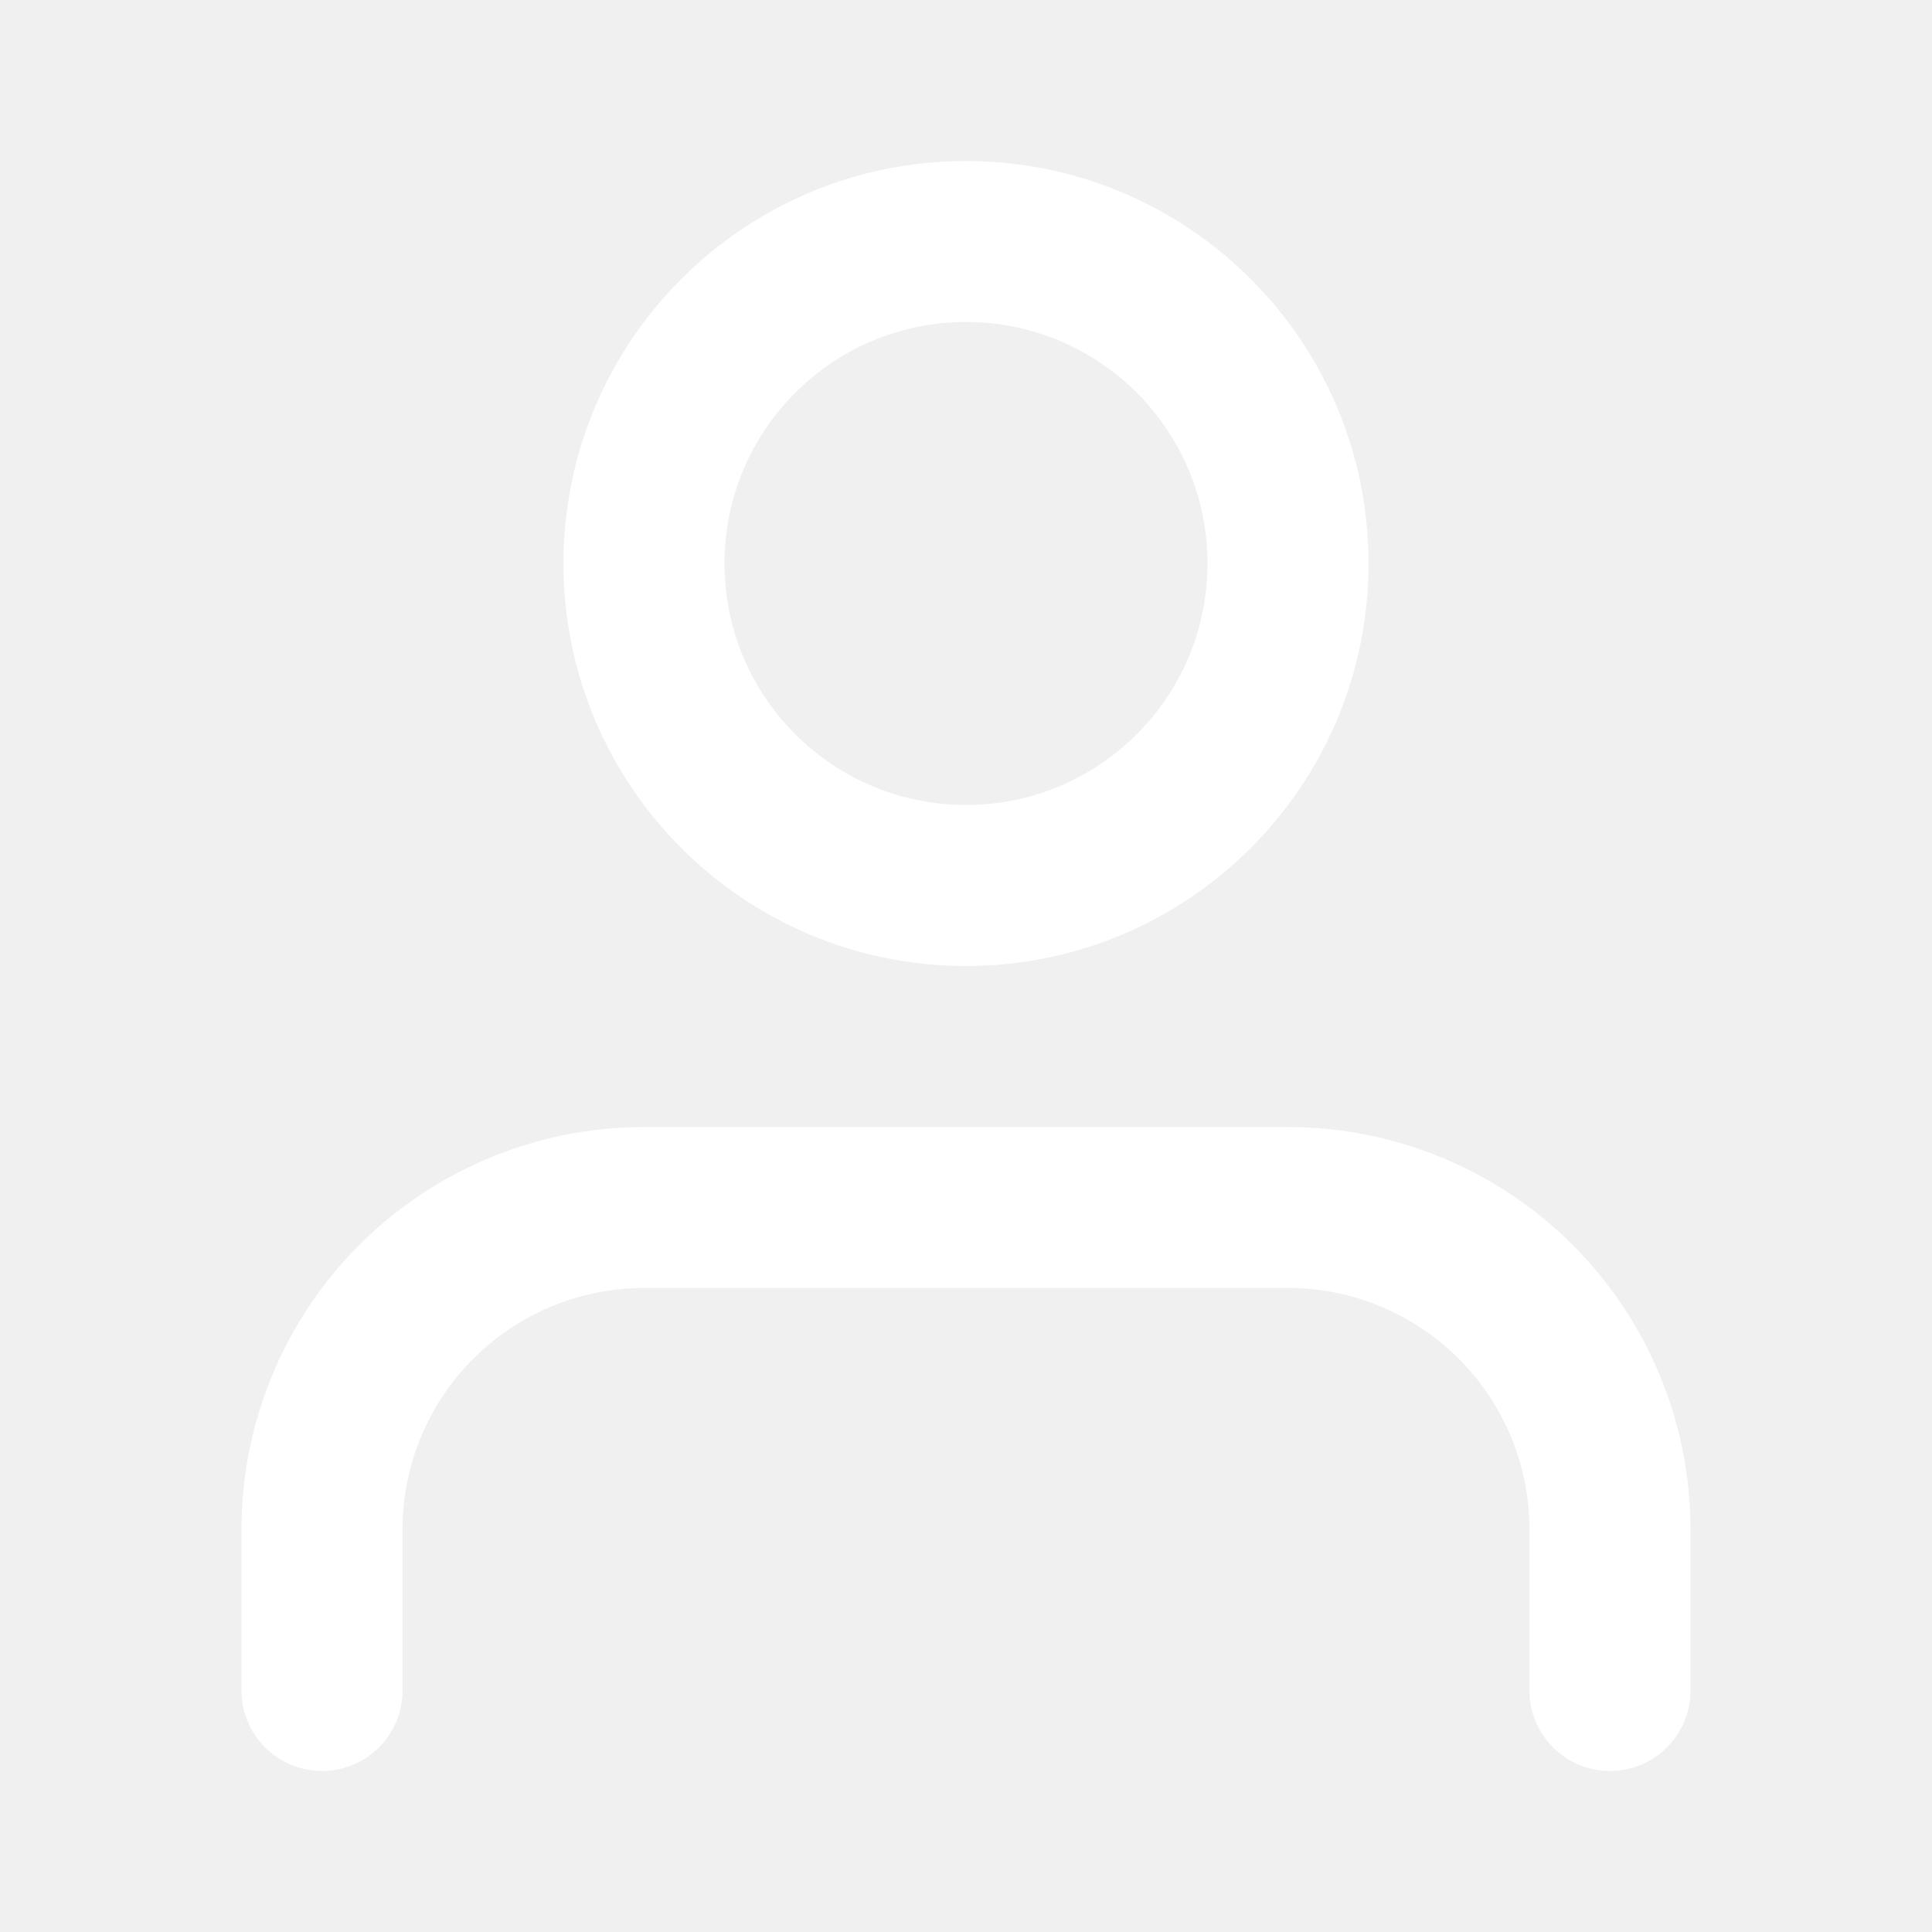
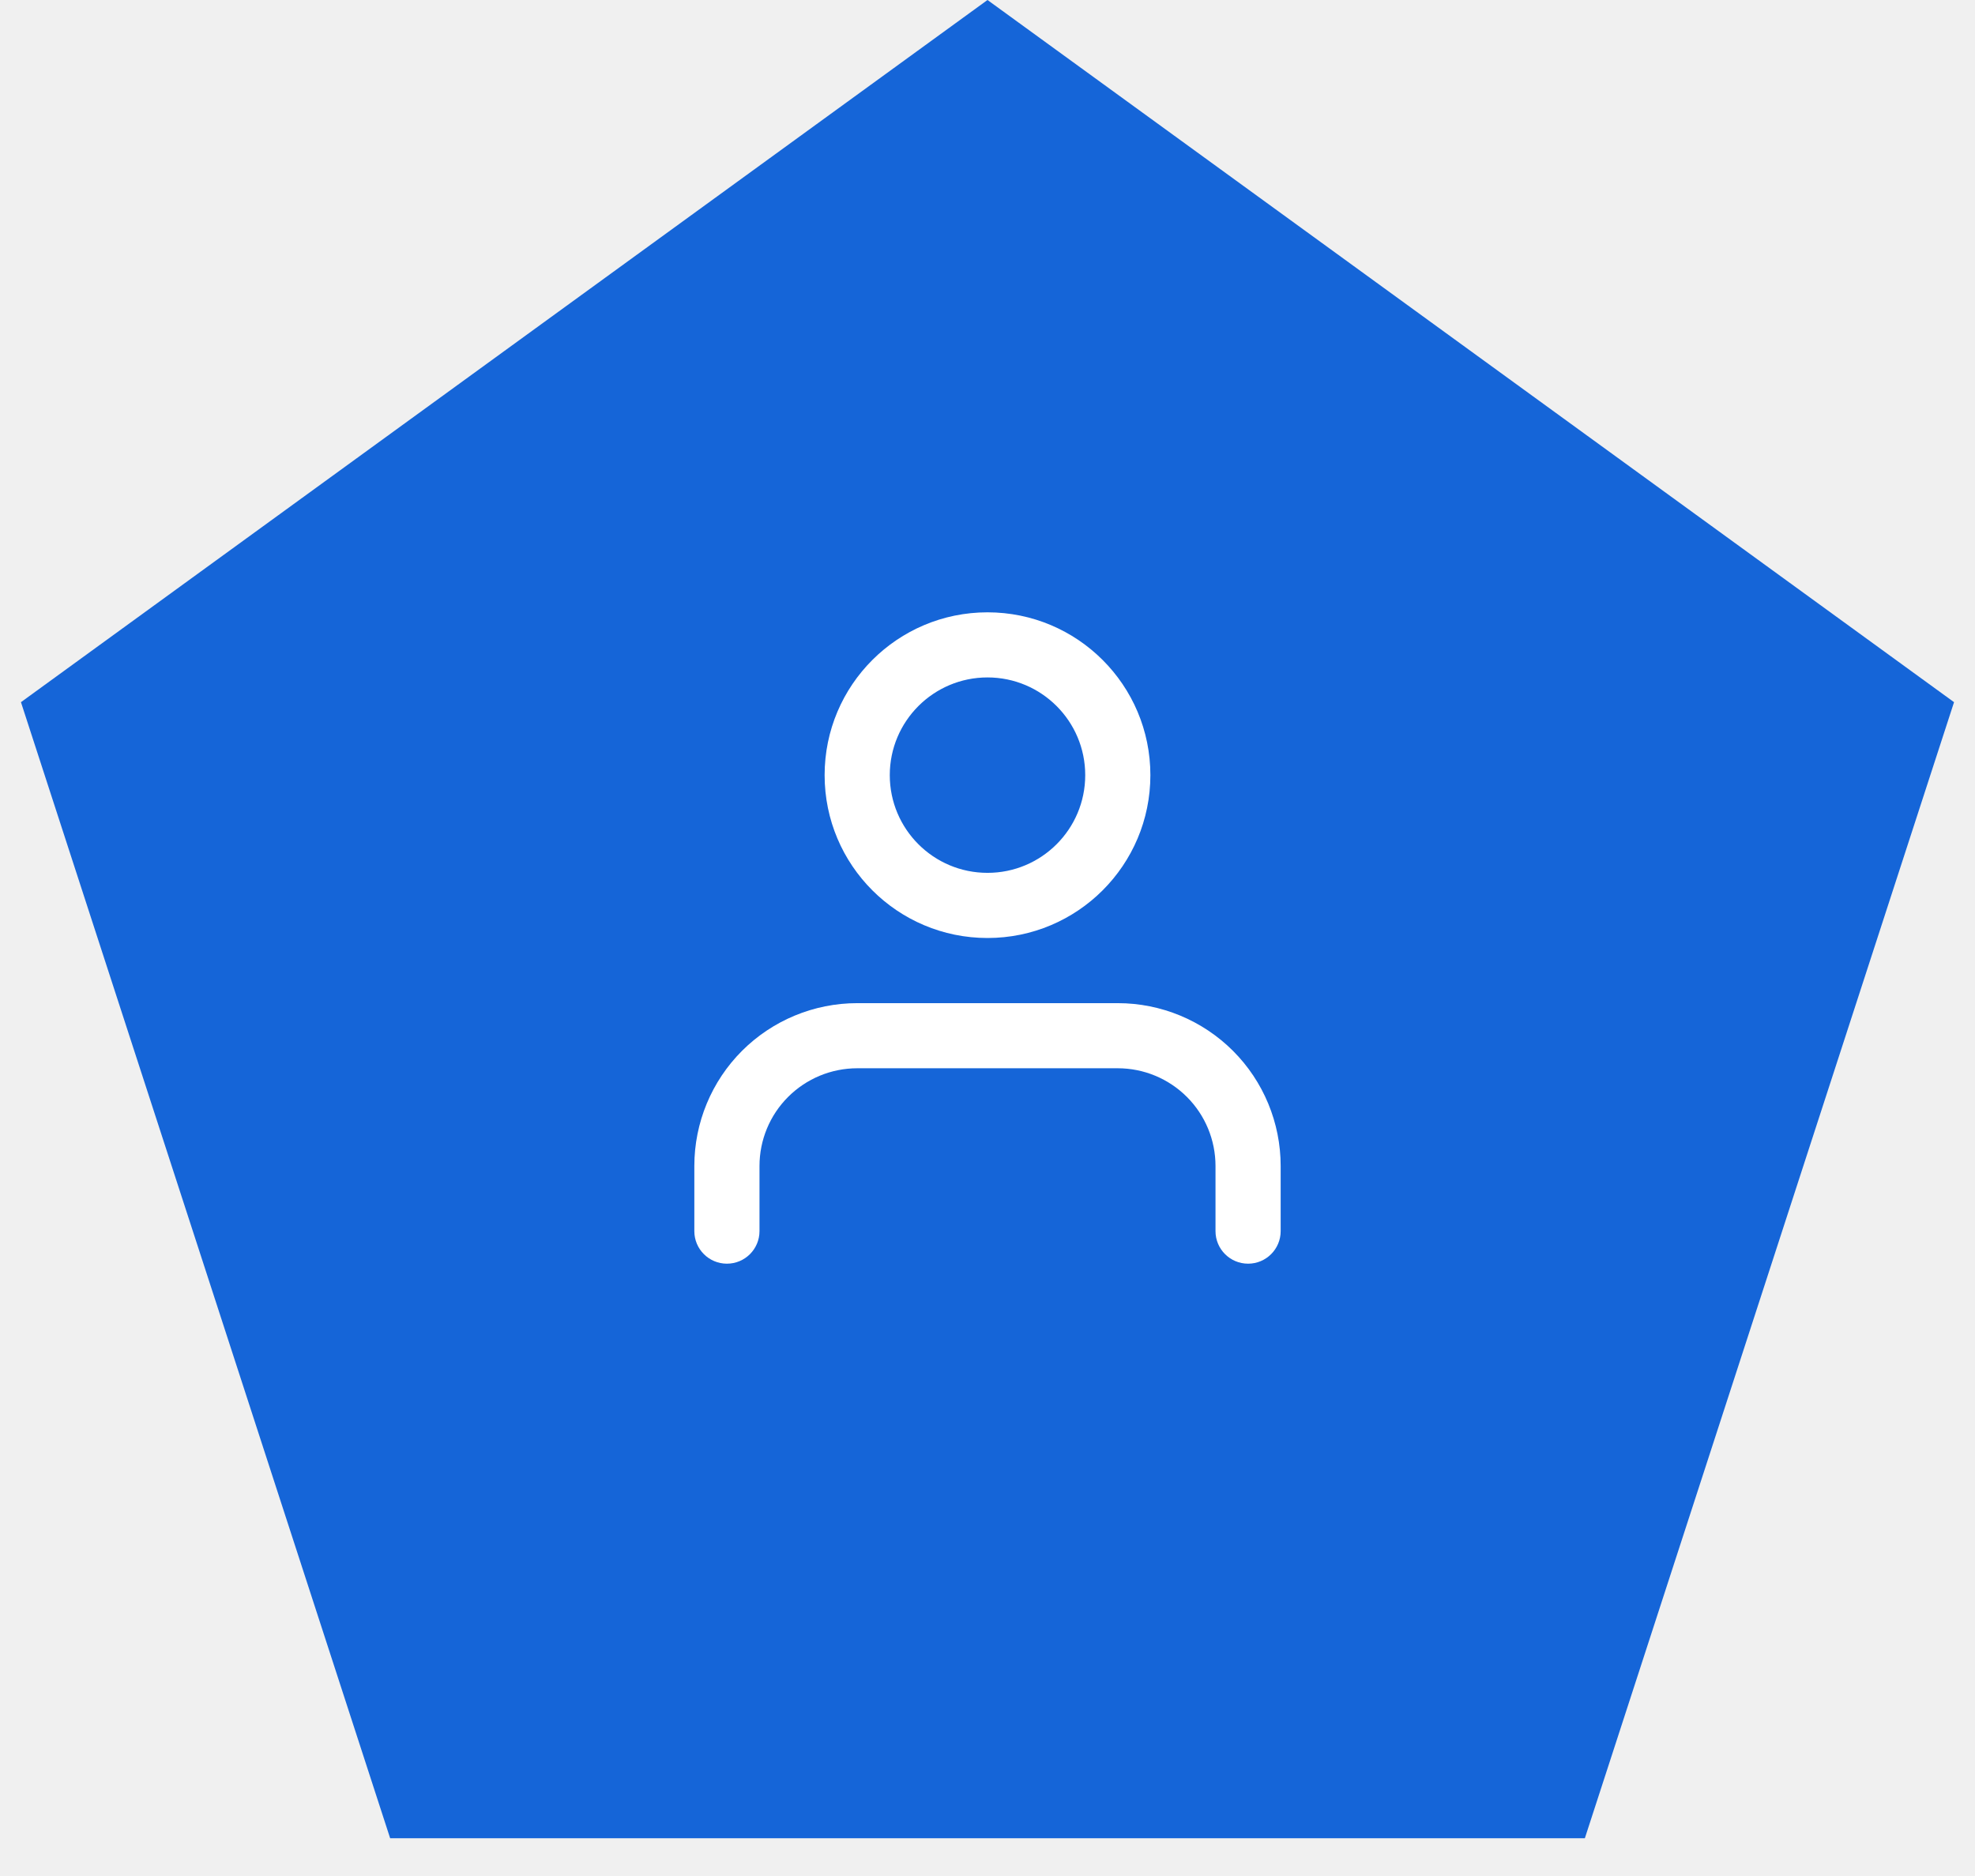
- <svg xmlns="http://www.w3.org/2000/svg" width="20" height="20" viewBox="0 0 20 20" fill="none">
-   <path fill-rule="evenodd" clip-rule="evenodd" d="M3.72 12.887C4.502 12.106 5.562 11.667 6.667 11.667H13.333C14.438 11.667 15.498 12.106 16.28 12.887C17.061 13.668 17.5 14.728 17.5 15.833V17.5C17.5 17.96 17.127 18.333 16.667 18.333C16.206 18.333 15.833 17.96 15.833 17.5V15.833C15.833 15.17 15.57 14.534 15.101 14.066C14.632 13.597 13.996 13.333 13.333 13.333H6.667C6.004 13.333 5.368 13.597 4.899 14.066C4.43 14.534 4.167 15.17 4.167 15.833V17.5C4.167 17.96 3.794 18.333 3.333 18.333C2.873 18.333 2.5 17.96 2.5 17.5V15.833C2.5 14.728 2.939 13.668 3.72 12.887Z" fill="white" />
-   <path fill-rule="evenodd" clip-rule="evenodd" d="M10 3.333C8.619 3.333 7.5 4.453 7.5 5.833C7.5 7.214 8.619 8.333 10 8.333C11.381 8.333 12.5 7.214 12.5 5.833C12.5 4.453 11.381 3.333 10 3.333ZM5.833 5.833C5.833 3.532 7.699 1.667 10 1.667C12.301 1.667 14.167 3.532 14.167 5.833C14.167 8.135 12.301 10 10 10C7.699 10 5.833 8.135 5.833 5.833Z" fill="white" />
+ <svg xmlns="http://www.w3.org/2000/svg" width="40" height="38" viewBox="0 0 50 48" fill="none">
+   <path d="M25 0L49.727 17.966L40.282 47.034H9.718L0.273 17.966L25 0Z" fill="#1565D8" />
+   <g transform="translate(15, 14)">
+     <path fill-rule="evenodd" clip-rule="evenodd" d="M3.72 12.887C4.502 12.106 5.562 11.667 6.667 11.667H13.333C14.438 11.667 15.498 12.106 16.28 12.887C17.061 13.668 17.5 14.728 17.5 15.833V17.5C17.5 17.96 17.127 18.333 16.667 18.333C16.206 18.333 15.833 17.96 15.833 17.5V15.833C15.833 15.17 15.57 14.534 15.101 14.066C14.632 13.597 13.996 13.333 13.333 13.333H6.667C6.004 13.333 5.368 13.597 4.899 14.066C4.43 14.534 4.167 15.17 4.167 15.833V17.5C4.167 17.96 3.794 18.333 3.333 18.333C2.873 18.333 2.5 17.96 2.5 17.5V15.833C2.5 14.728 2.939 13.668 3.72 12.887Z" fill="white" />
+     <path fill-rule="evenodd" clip-rule="evenodd" d="M10 3.333C8.619 3.333 7.5 4.453 7.5 5.833C7.5 7.214 8.619 8.333 10 8.333C11.381 8.333 12.5 7.214 12.5 5.833C12.5 4.453 11.381 3.333 10 3.333ZM5.833 5.833C5.833 3.532 7.699 1.667 10 1.667C12.301 1.667 14.167 3.532 14.167 5.833C14.167 8.135 12.301 10 10 10C7.699 10 5.833 8.135 5.833 5.833Z" fill="white" />
+   </g>
</svg>
